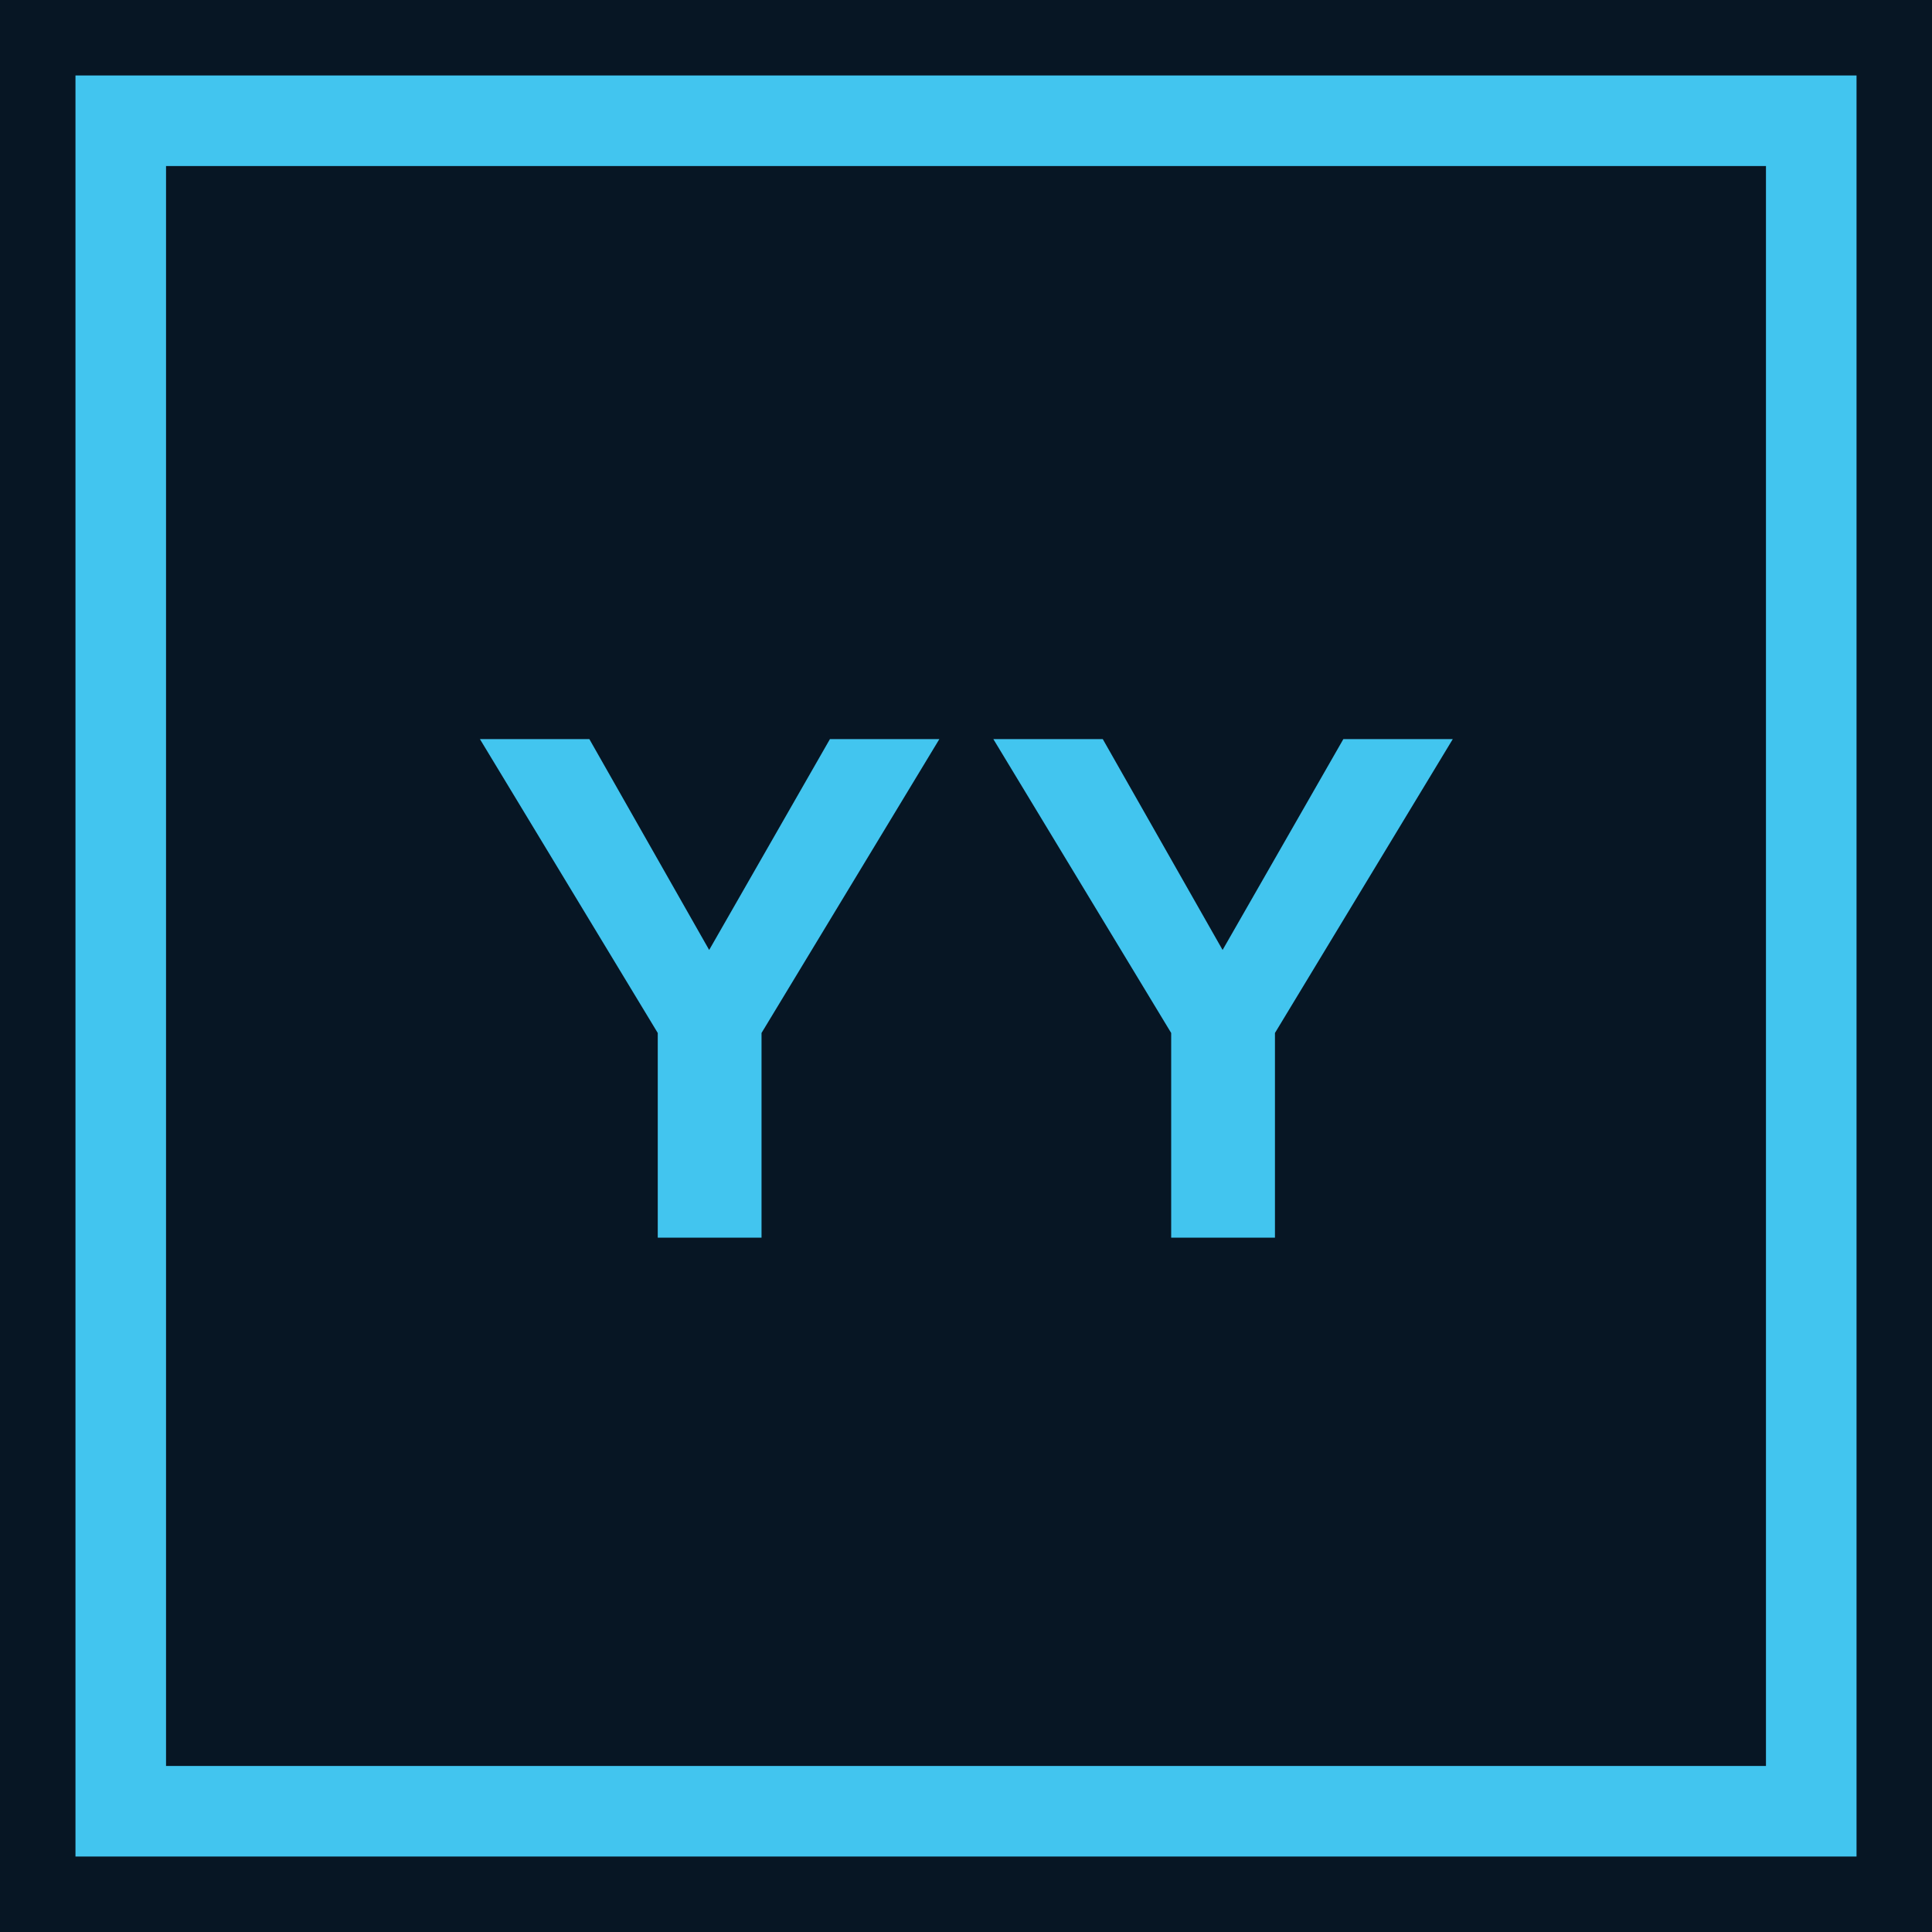
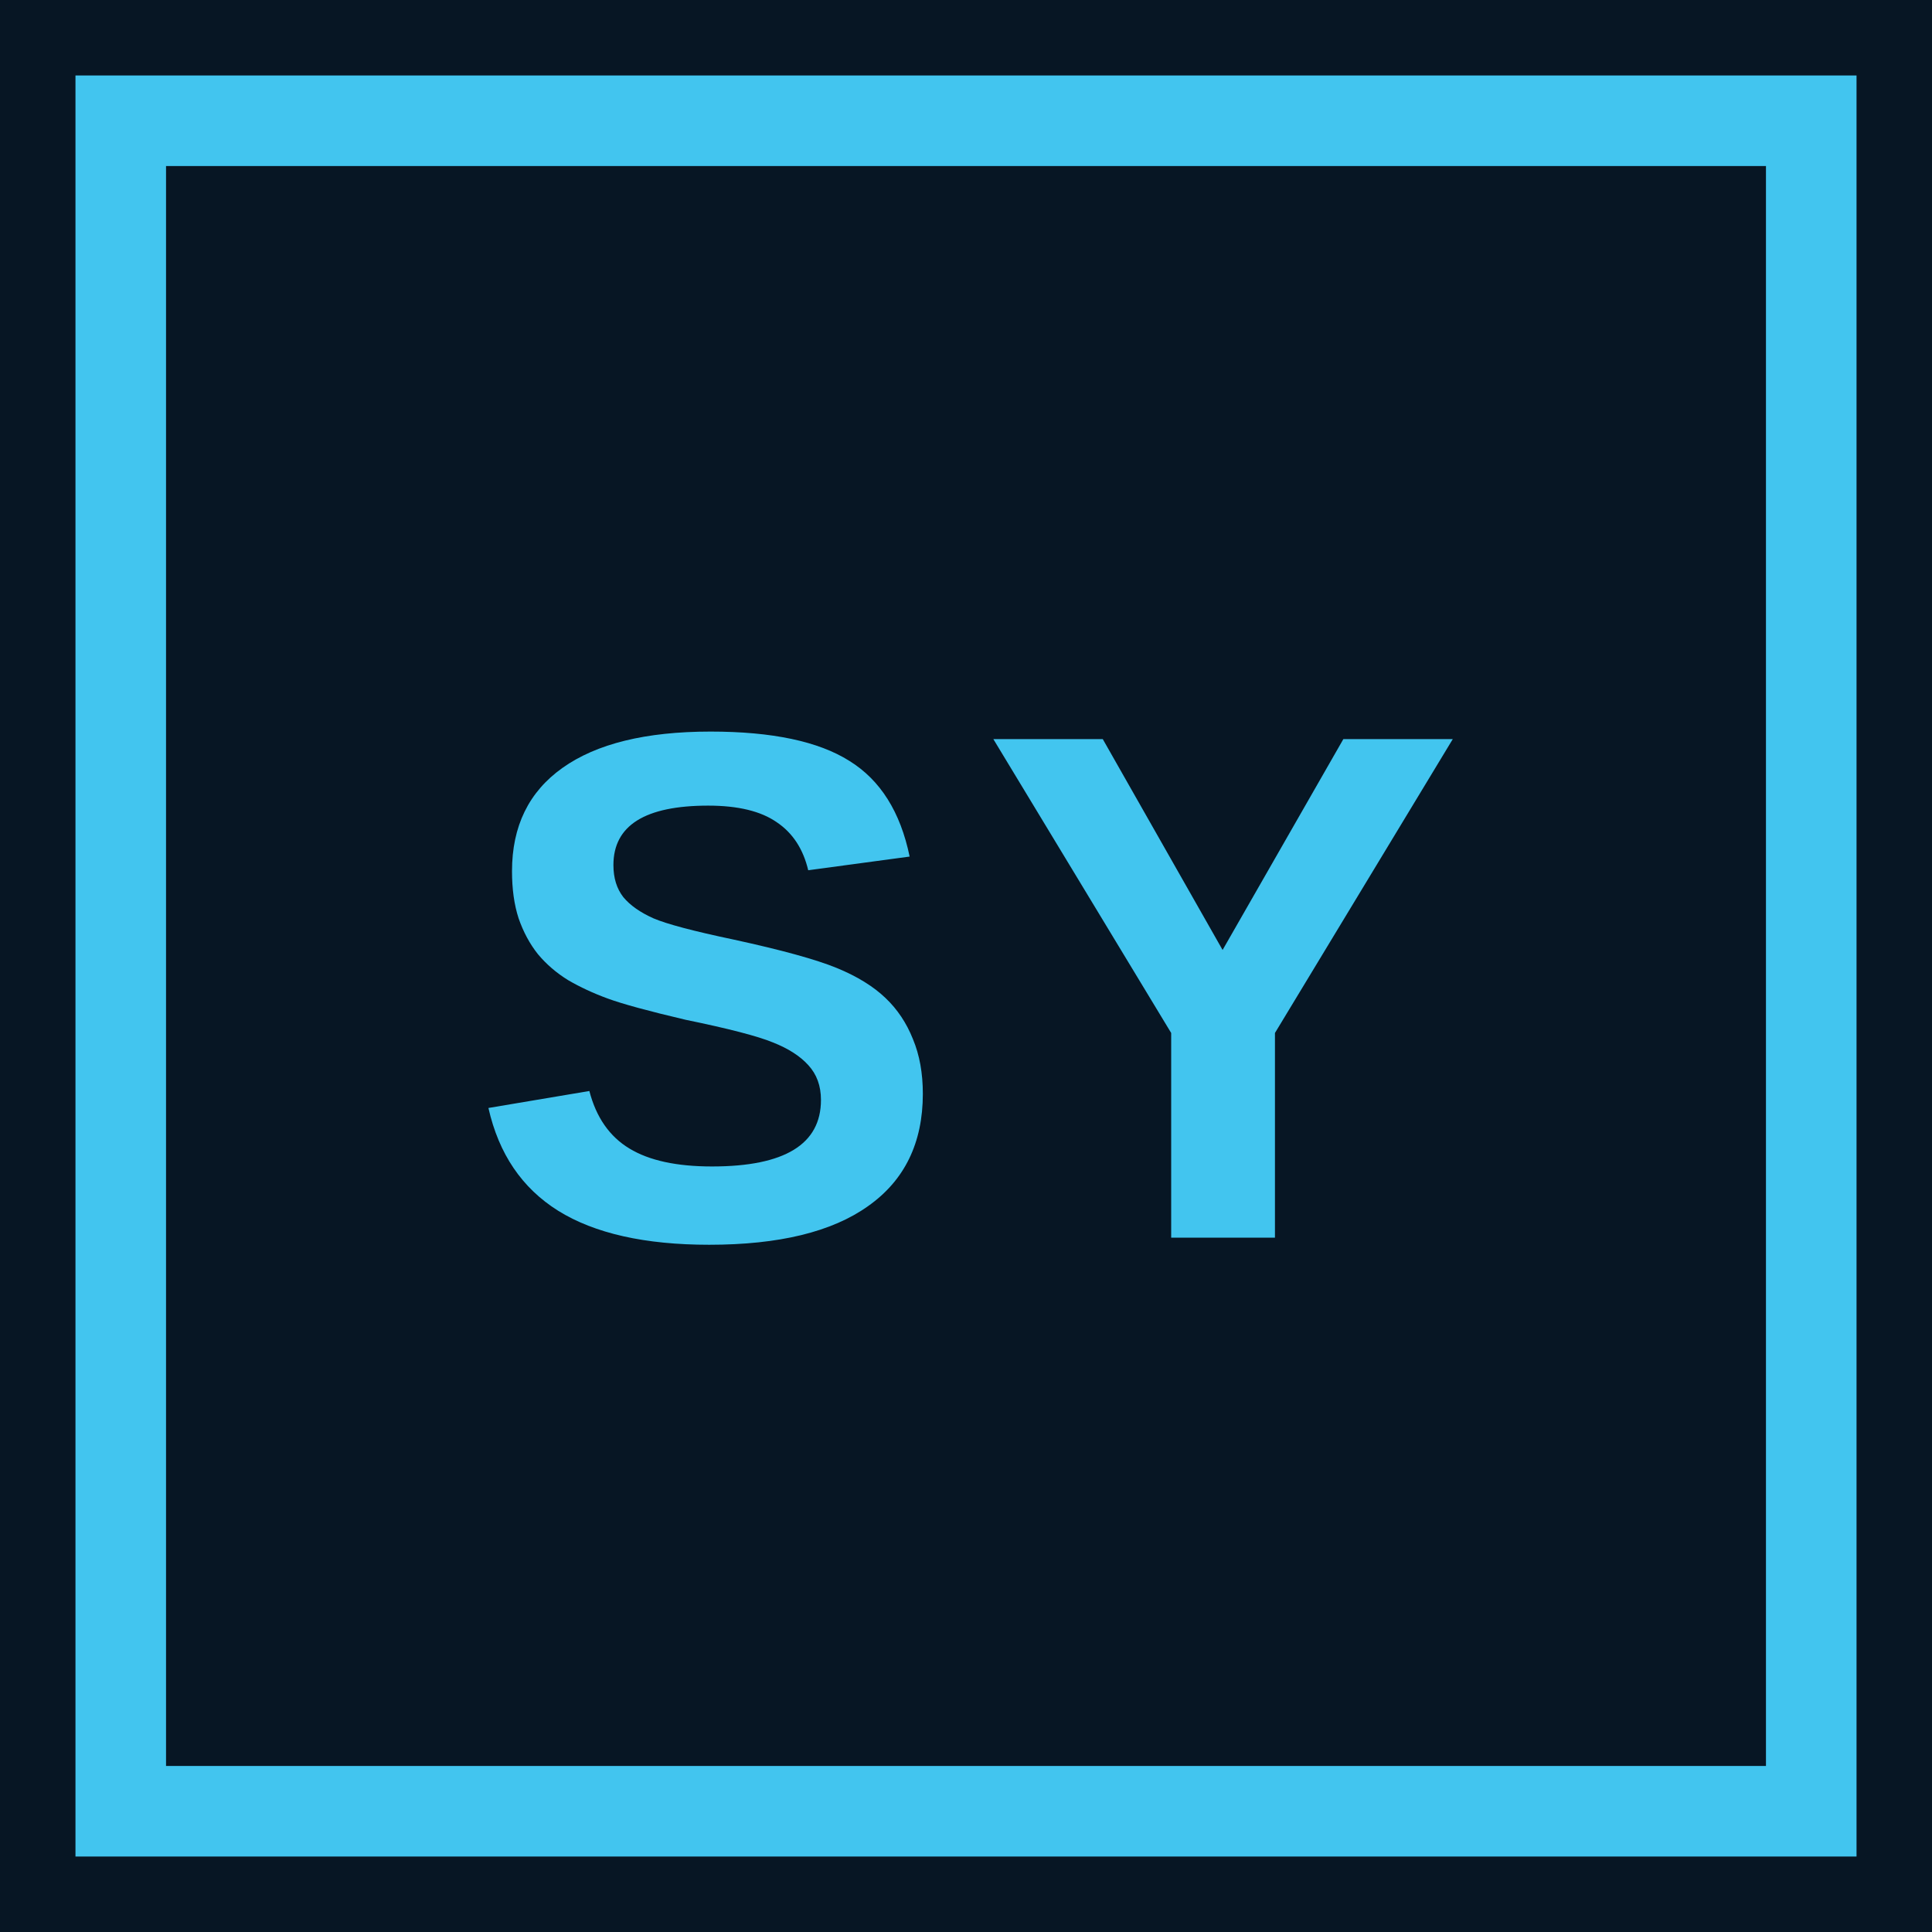
<svg xmlns="http://www.w3.org/2000/svg" viewBox="0 0 64 64">
  <rect width="64" height="64" fill="#071624" />
  <rect x="4" y="4" width="56" height="56" fill="none" stroke="#42c5ef" stroke-width="3" />
-   <text x="32" y="41" fill="#42c5ef" font-family="Arial, sans-serif" font-size="24" font-weight="700" letter-spacing="1" text-anchor="middle">YY</text>
+   <text x="32" y="41" fill="#42c5ef" font-family="Arial, sans-serif" font-size="24" font-weight="700" letter-spacing="1" text-anchor="middle">SY</text>
</svg>
